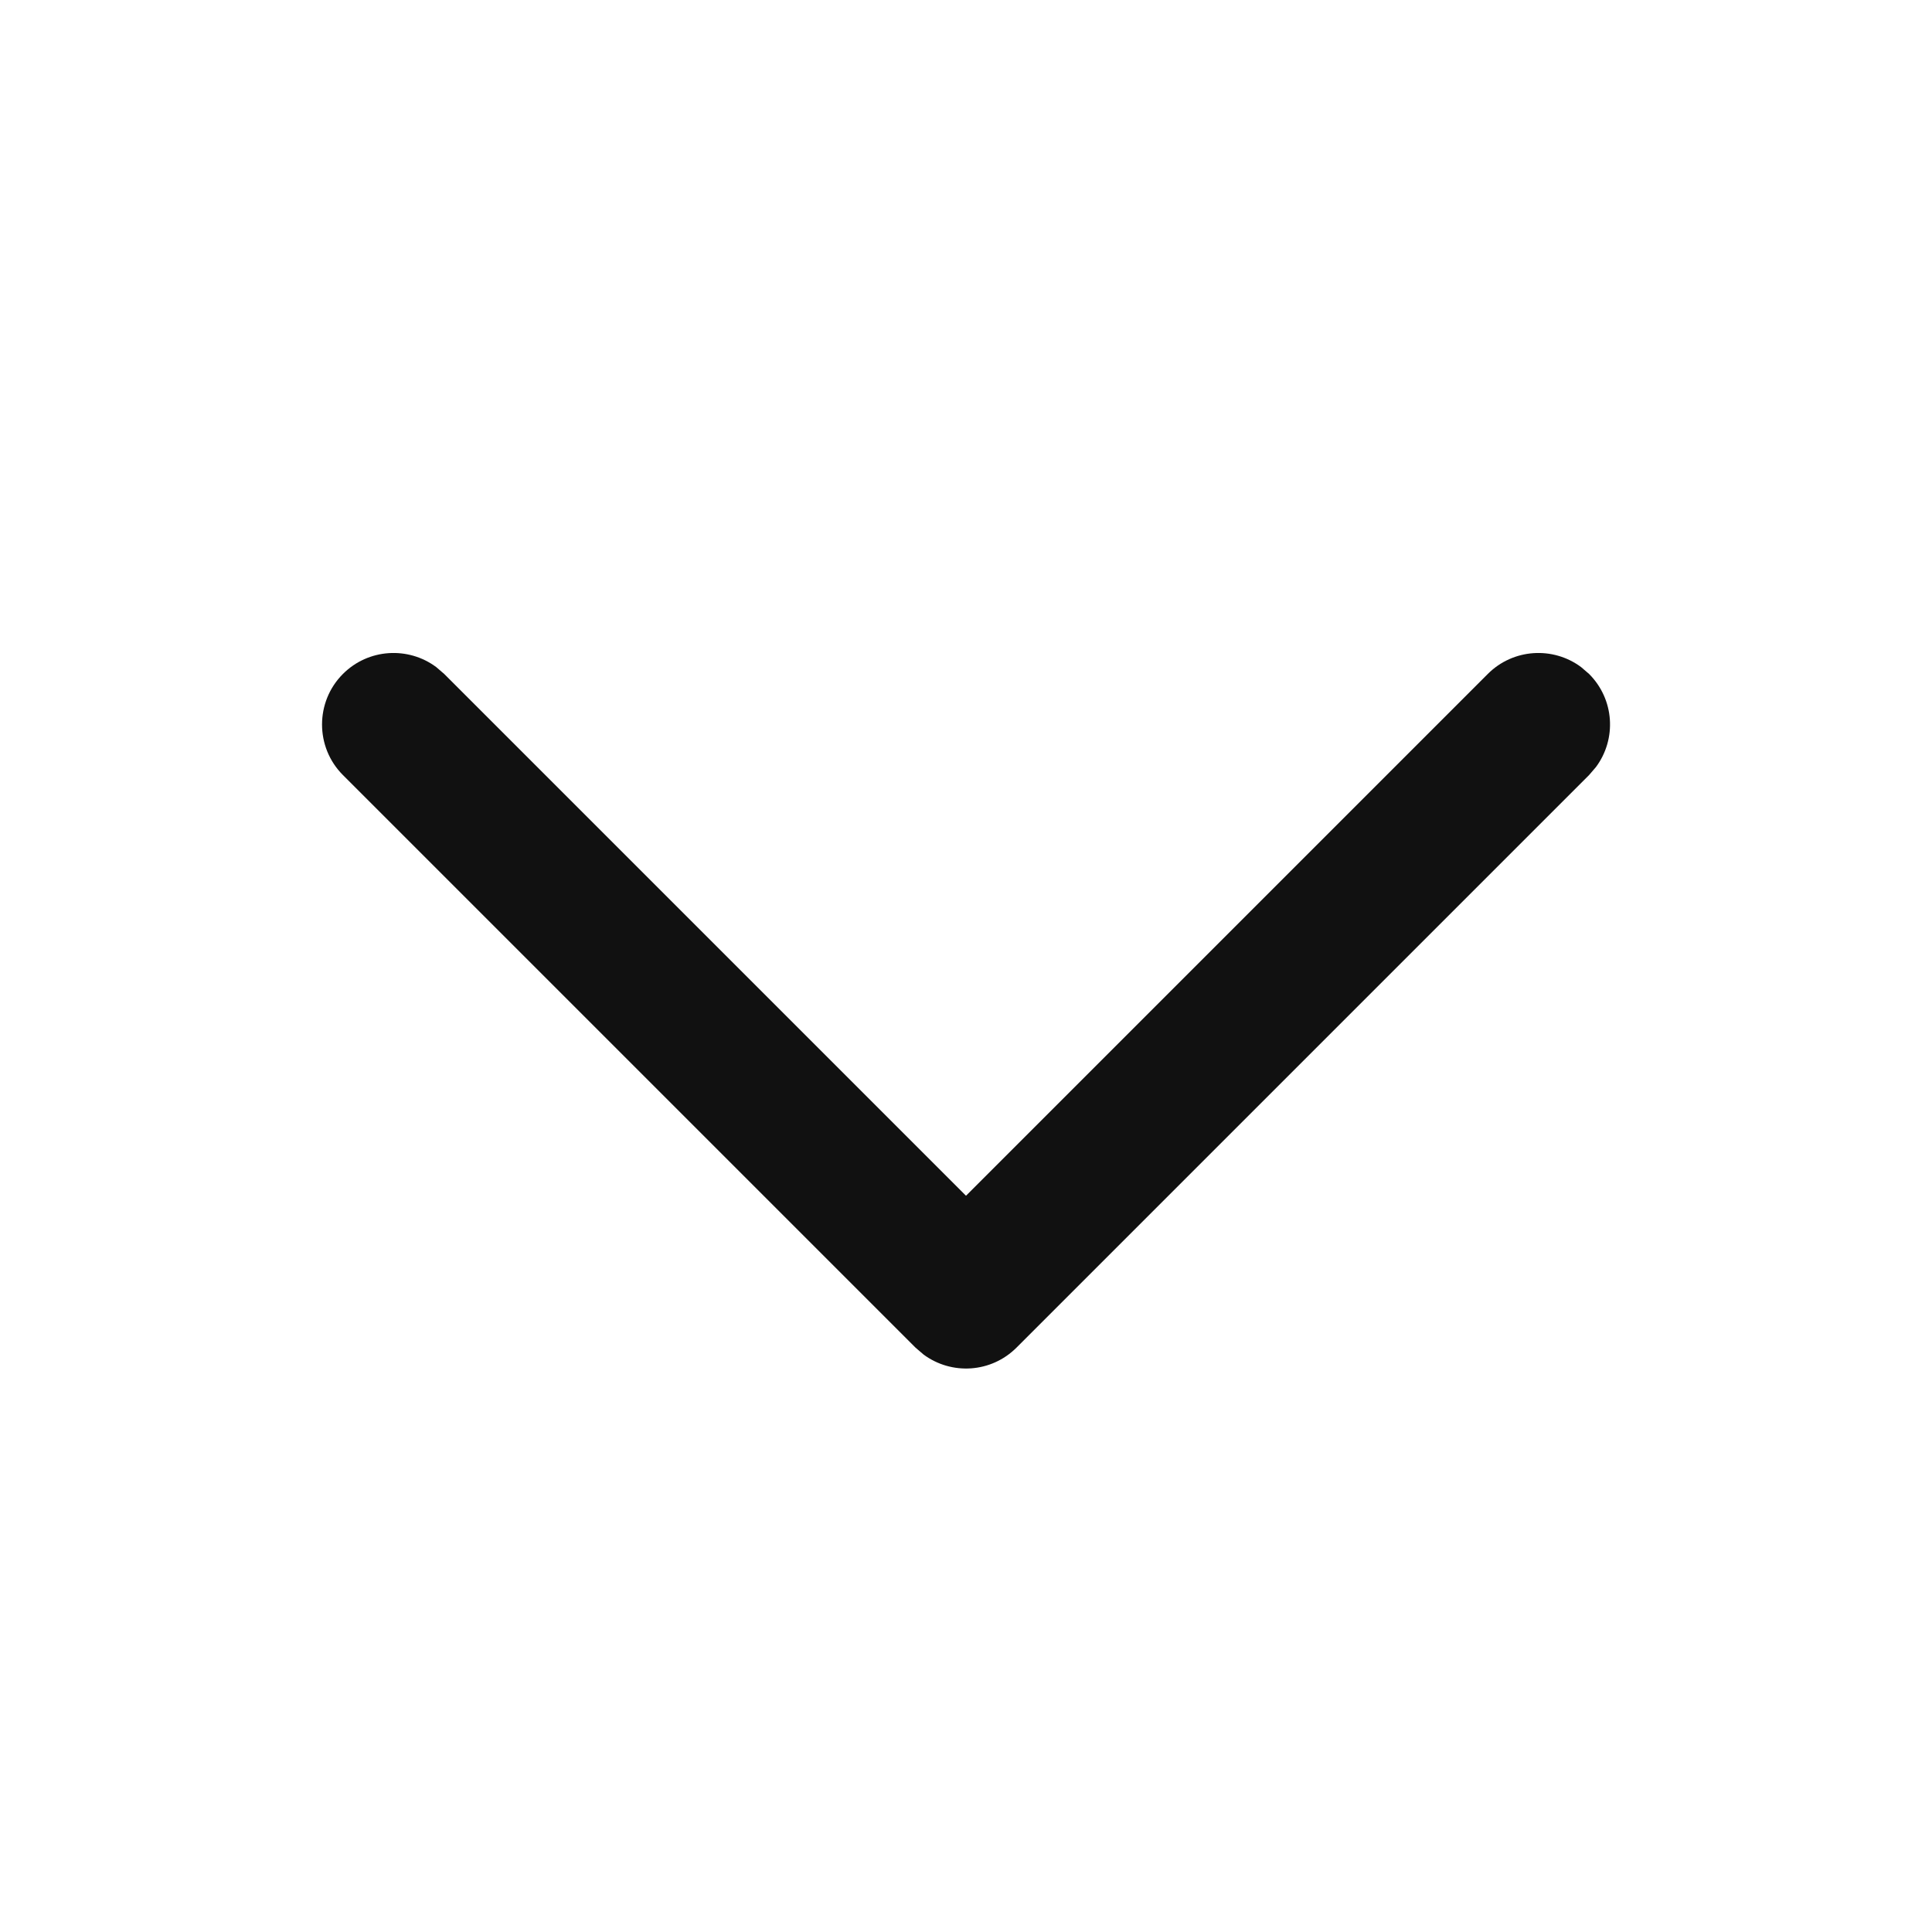
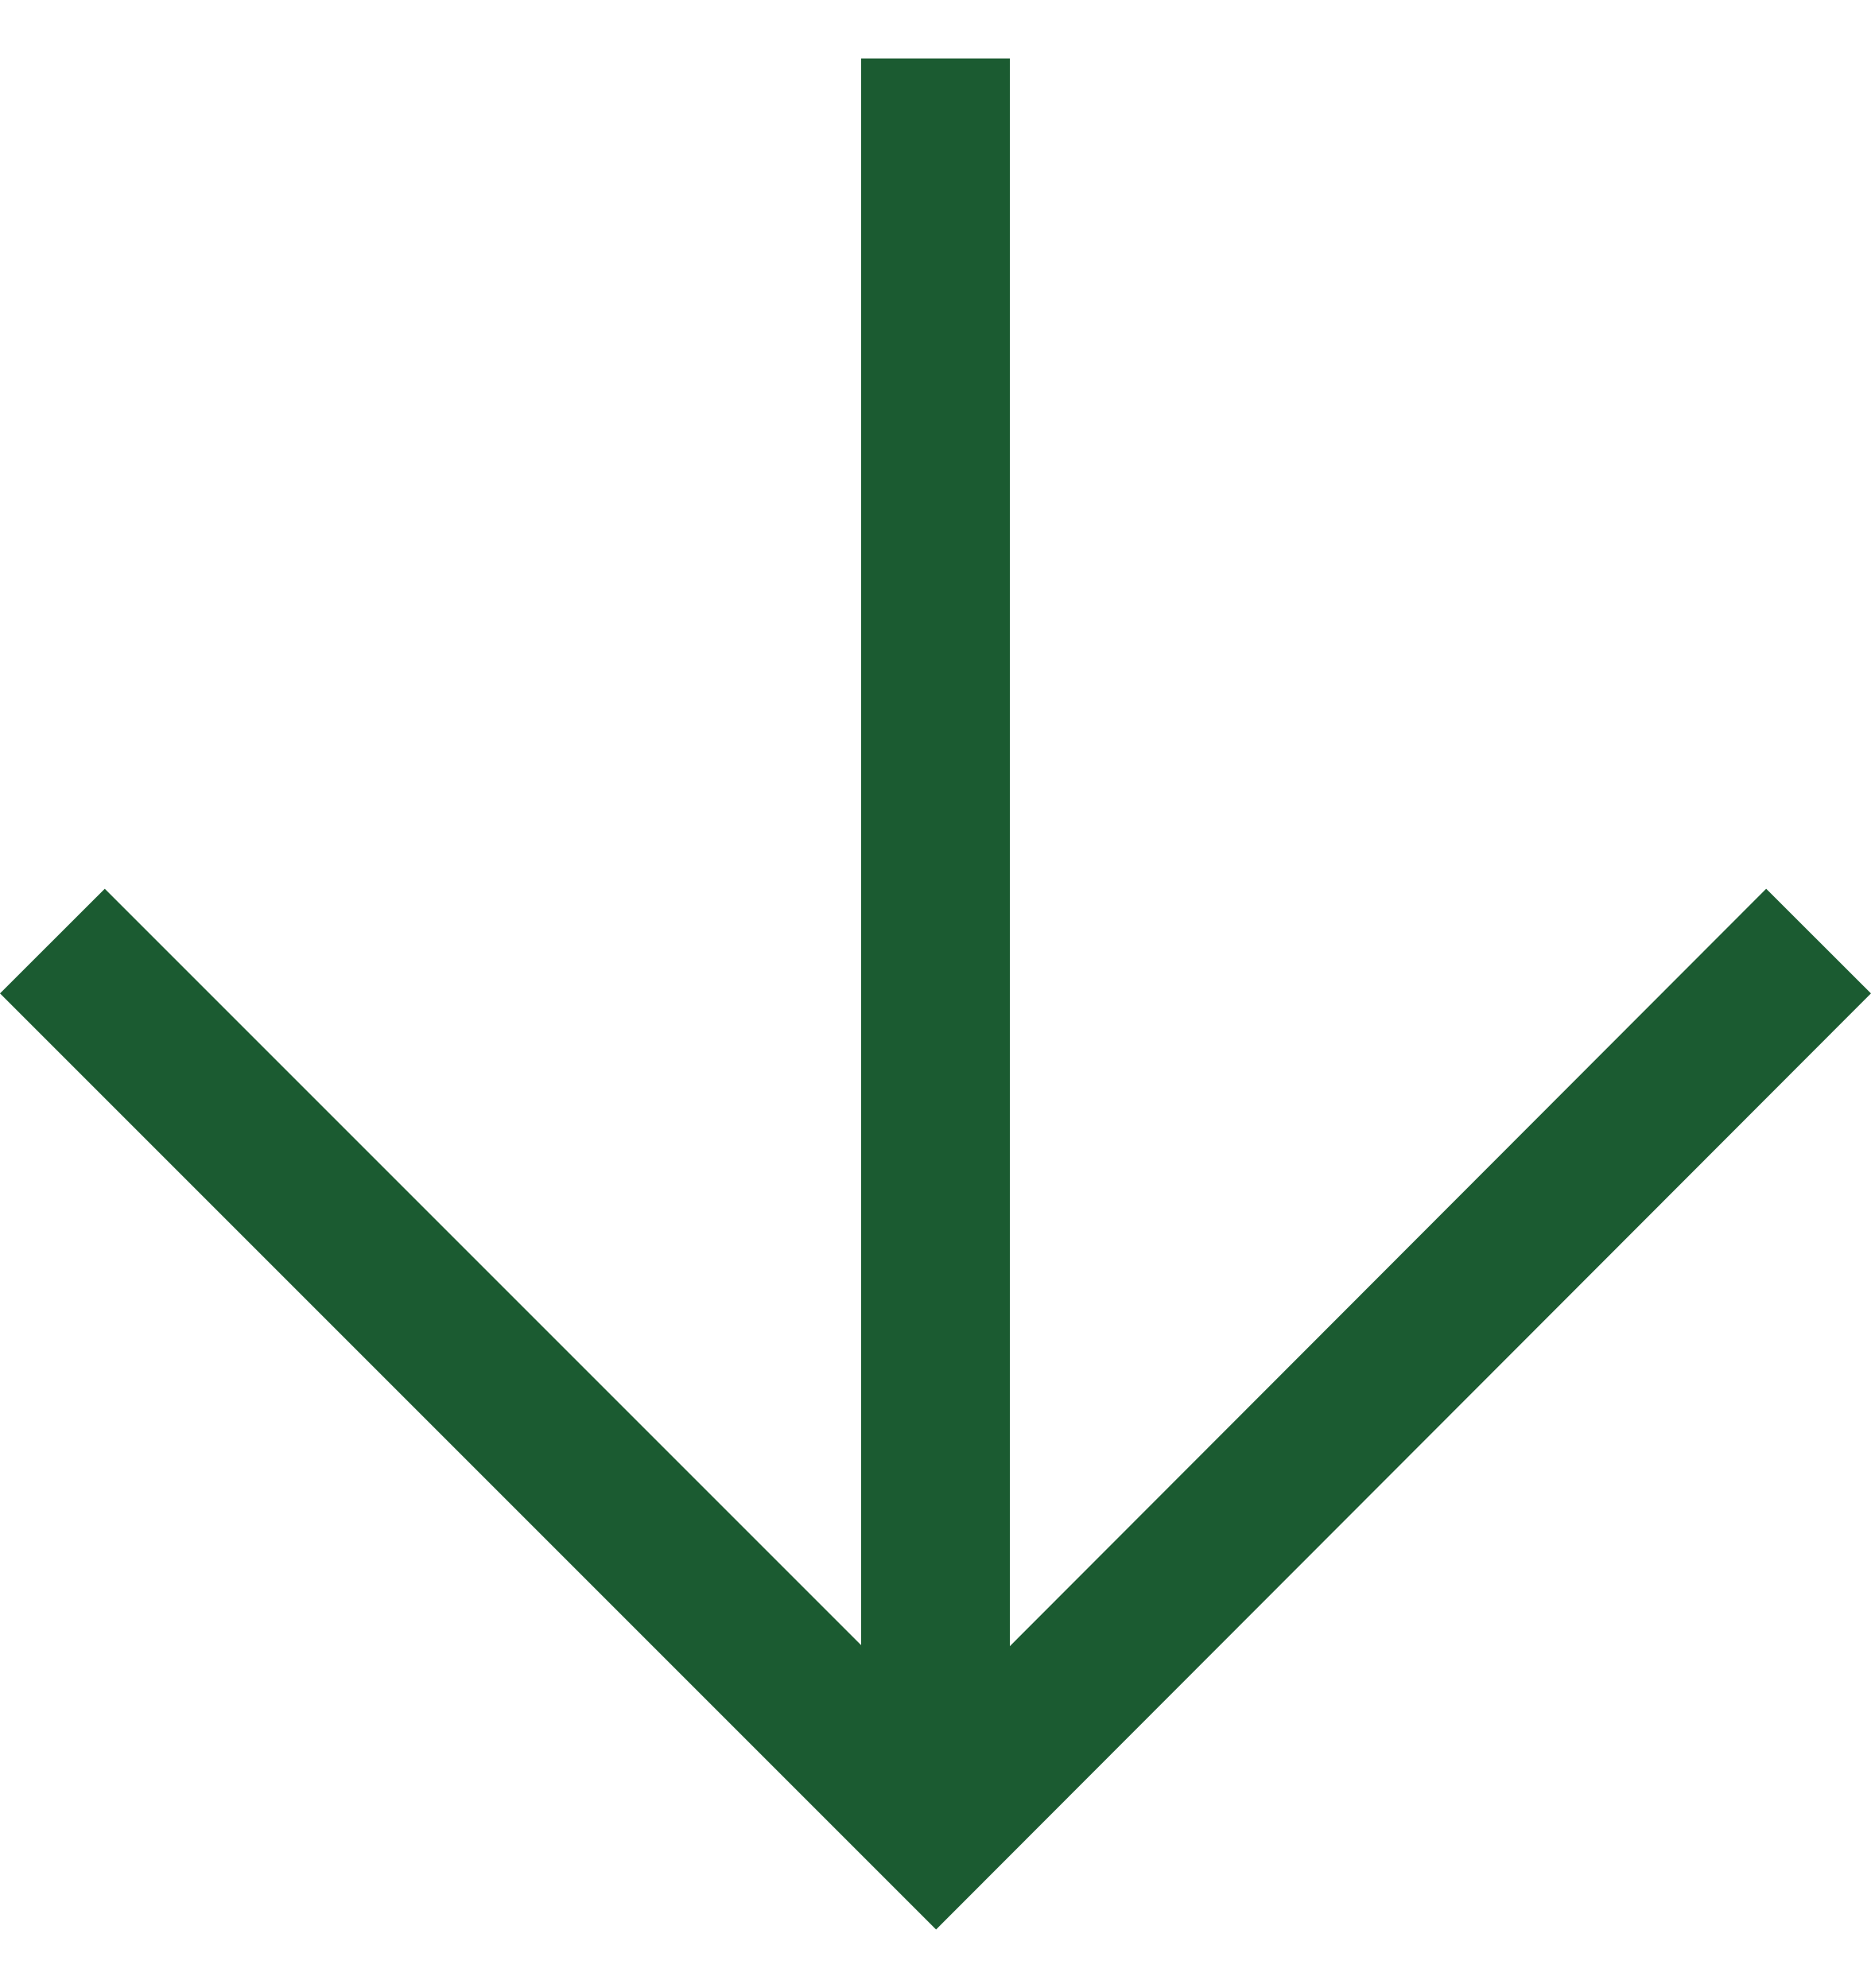
- <svg xmlns="http://www.w3.org/2000/svg" width="12" height="12" viewBox="0 0 12 12" fill="none">
-   <g id="Icon">
-     <path id="Icon Color" fill-rule="evenodd" clip-rule="evenodd" d="M2.13 4.814C1.957 4.641 1.957 4.359 2.13 4.186C2.288 4.028 2.535 4.014 2.709 4.143L2.759 4.186L6 7.427L9.241 4.186C9.399 4.028 9.646 4.014 9.82 4.143L9.87 4.186C10.028 4.344 10.042 4.59 9.913 4.764L9.87 4.814L6.314 8.37C6.156 8.528 5.91 8.542 5.736 8.413L5.686 8.37L2.13 4.814Z" fill="#111111" />
-   </g>
+ <svg xmlns="http://www.w3.org/2000/svg" width="16" height="17" viewBox="0 0 16 17" fill="none">
+   <path id="Vector" d="M16 8.495L15.104 7.6L8.636 14.077L8.636 0.5L7.364 0.5L7.364 14.068L0.896 7.6L9.54553e-08 8.495L8.005 16.5L16 8.495Z" fill="#1B5B31" />
</svg>
